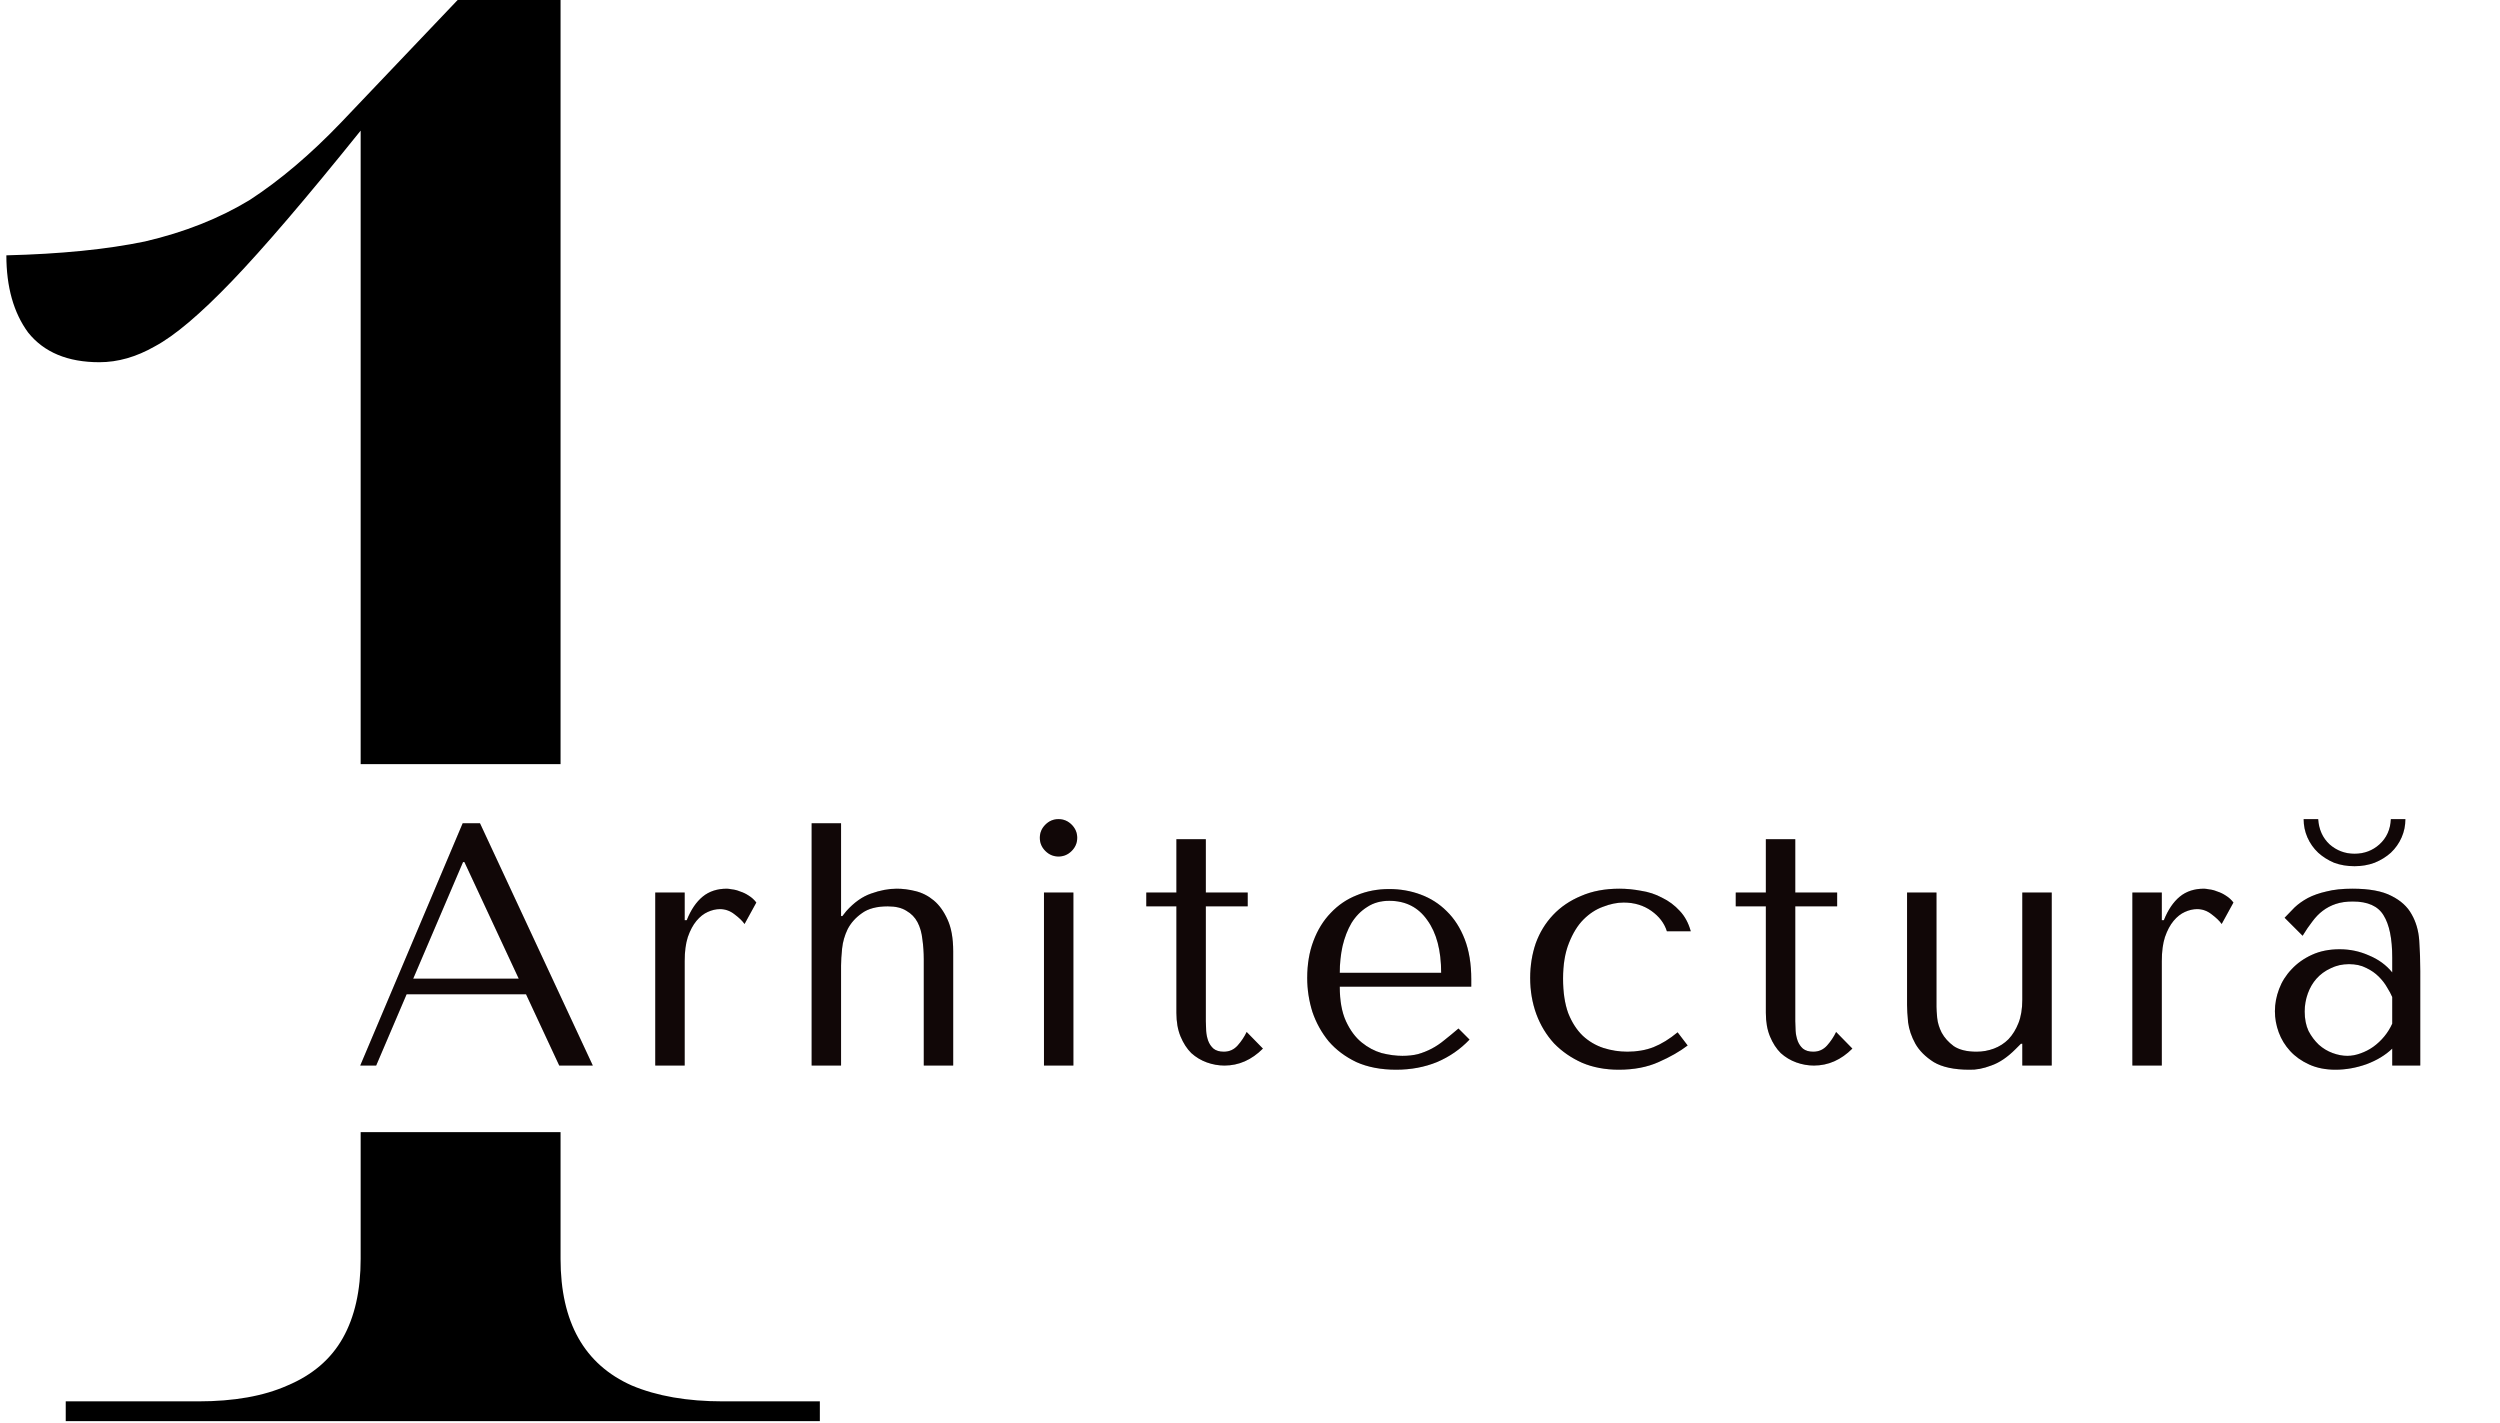
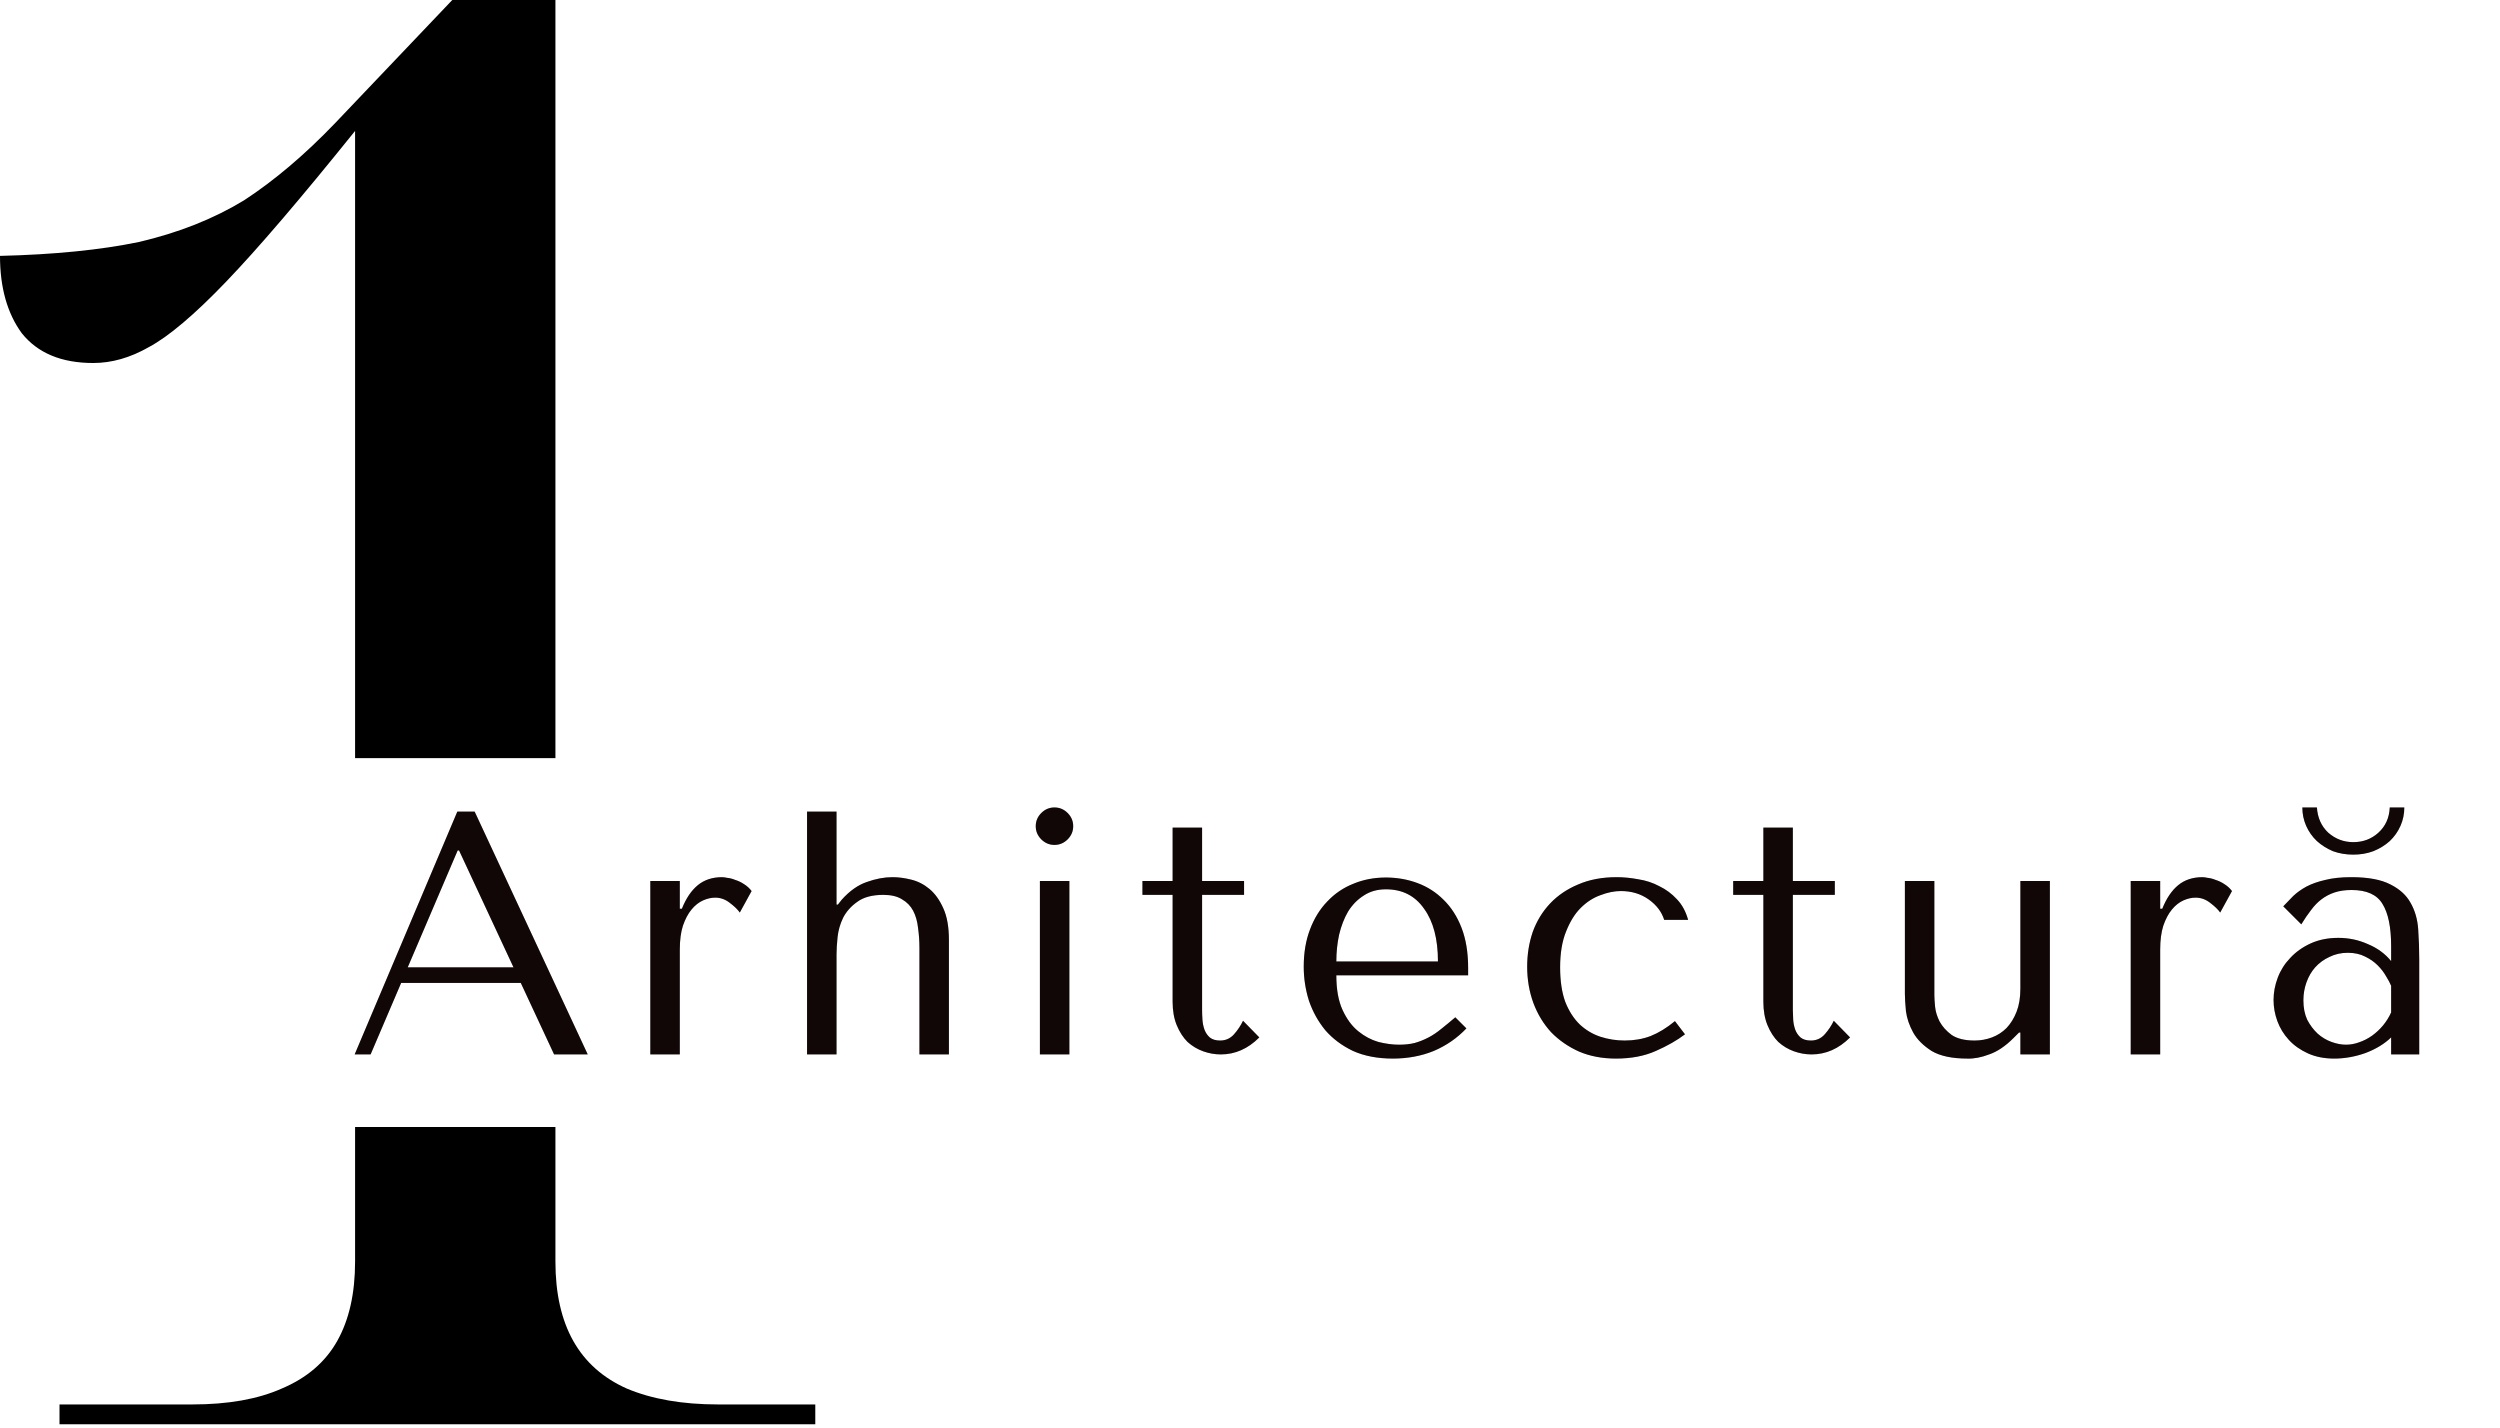
- <svg xmlns="http://www.w3.org/2000/svg" width="232" height="132" viewBox="0 0 232 132" fill="none">
-   <path fill-rule="evenodd" clip-rule="evenodd" d="M6.1 130.046V131.883H76.082V130.046H67.082C63.776 130.046 60.959 129.556 58.633 128.576C56.429 127.597 54.776 126.127 53.673 124.168C52.571 122.209 52.02 119.76 52.02 116.821V105.065H33.469V116.821C33.469 119.76 32.918 122.209 31.816 124.168C30.713 126.127 28.999 127.597 26.672 128.576C24.468 129.556 21.713 130.046 18.407 130.046H6.1ZM33.469 70.911H52.02V0H42.469L31.632 11.388C28.815 14.327 25.999 16.715 23.183 18.552C20.366 20.266 17.121 21.552 13.447 22.409C9.896 23.144 5.61 23.572 0.59 23.695C0.59 26.634 1.263 29.021 2.61 30.858C4.08 32.695 6.284 33.614 9.223 33.614C10.937 33.614 12.652 33.124 14.366 32.144C16.203 31.165 18.59 29.144 21.529 26.083C24.468 23.021 28.448 18.368 33.469 12.123V70.911Z" fill="black" />
-   <path d="M48.815 92.266L51.898 98.883H55.013L44.543 76.4H42.937L33.43 98.883H34.908L37.734 92.266H48.815ZM48.14 90.821H38.344L42.969 79.998H43.098L48.14 90.821ZM60.808 82.824V98.883H63.538V89.183C63.538 88.305 63.634 87.567 63.827 86.967C64.041 86.346 64.309 85.843 64.63 85.457C64.951 85.072 65.304 84.794 65.69 84.623C66.075 84.451 66.45 84.365 66.814 84.365C67.306 84.365 67.756 84.526 68.163 84.847C68.591 85.168 68.901 85.468 69.094 85.747L70.186 83.755C69.993 83.498 69.758 83.284 69.48 83.113C69.223 82.942 68.955 82.813 68.677 82.728C68.42 82.621 68.174 82.556 67.938 82.535C67.724 82.492 67.563 82.471 67.456 82.471C66.557 82.471 65.808 82.717 65.208 83.209C64.608 83.702 64.116 84.43 63.731 85.393H63.538V82.824H60.808ZM75.32 76.4V98.883H78.05V89.601C78.05 89.172 78.082 88.648 78.146 88.027C78.21 87.406 78.382 86.806 78.66 86.228C78.96 85.65 79.399 85.158 79.977 84.751C80.555 84.323 81.358 84.109 82.385 84.109C83.114 84.109 83.692 84.248 84.12 84.526C84.57 84.783 84.912 85.136 85.148 85.586C85.383 86.036 85.533 86.56 85.597 87.16C85.683 87.759 85.726 88.38 85.726 89.022V98.883H88.456V88.284C88.456 87.085 88.284 86.111 87.942 85.361C87.599 84.59 87.171 83.991 86.657 83.563C86.143 83.134 85.576 82.845 84.955 82.695C84.355 82.546 83.777 82.471 83.221 82.471C82.471 82.471 81.679 82.621 80.844 82.92C80.03 83.199 79.259 83.745 78.531 84.558L78.178 85.008H78.05V76.4H75.32ZM96.881 82.824V98.883H99.611V82.824H96.881ZM96.496 77.749C96.496 78.22 96.667 78.627 97.01 78.97C97.352 79.312 97.759 79.484 98.23 79.484C98.701 79.484 99.108 79.312 99.451 78.97C99.793 78.627 99.965 78.22 99.965 77.749C99.965 77.278 99.793 76.871 99.451 76.529C99.108 76.186 98.701 76.015 98.23 76.015C97.759 76.015 97.352 76.186 97.01 76.529C96.667 76.871 96.496 77.278 96.496 77.749ZM106.376 84.109V82.824H109.17V77.878H111.9V82.824H115.786V84.109H111.9V94.772C111.9 95.028 111.911 95.328 111.932 95.671C111.953 95.992 112.018 96.302 112.125 96.602C112.232 96.881 112.392 97.116 112.606 97.309C112.842 97.501 113.163 97.598 113.57 97.598C114.084 97.598 114.512 97.405 114.855 97.02C115.197 96.634 115.476 96.217 115.69 95.767L117.199 97.309C116.15 98.358 114.962 98.883 113.634 98.883C113.077 98.883 112.531 98.786 111.996 98.594C111.461 98.401 110.979 98.112 110.551 97.726C110.144 97.32 109.812 96.806 109.555 96.185C109.298 95.564 109.17 94.836 109.17 94.001V84.109H106.376ZM136.534 91.56V90.885C136.534 89.451 136.33 88.209 135.924 87.16C135.517 86.111 134.96 85.243 134.254 84.558C133.568 83.873 132.765 83.359 131.845 83.017C130.924 82.674 129.95 82.503 128.922 82.503C127.83 82.503 126.824 82.695 125.903 83.081C124.982 83.445 124.179 83.991 123.494 84.719C122.809 85.425 122.274 86.293 121.888 87.32C121.503 88.327 121.31 89.472 121.31 90.757C121.31 91.828 121.471 92.877 121.792 93.904C122.135 94.911 122.638 95.821 123.302 96.634C123.987 97.427 124.843 98.069 125.871 98.561C126.92 99.032 128.151 99.268 129.564 99.268C130.935 99.268 132.198 99.032 133.354 98.561C134.51 98.069 135.517 97.373 136.373 96.474L135.346 95.446C134.896 95.831 134.468 96.185 134.061 96.506C133.675 96.827 133.279 97.095 132.872 97.309C132.466 97.523 132.037 97.694 131.588 97.823C131.16 97.93 130.678 97.983 130.143 97.983C129.543 97.983 128.901 97.898 128.215 97.726C127.552 97.534 126.931 97.202 126.353 96.731C125.775 96.26 125.293 95.607 124.907 94.772C124.522 93.936 124.329 92.866 124.329 91.56H136.534ZM124.329 90.275C124.329 89.419 124.415 88.594 124.586 87.802C124.779 86.988 125.057 86.271 125.421 85.65C125.807 85.029 126.288 84.537 126.867 84.173C127.445 83.787 128.13 83.595 128.922 83.595C130.442 83.595 131.62 84.194 132.455 85.393C133.311 86.571 133.74 88.198 133.74 90.275H124.329ZM151.026 97.598C150.255 97.598 149.506 97.48 148.778 97.245C148.071 97.009 147.439 96.634 146.883 96.121C146.326 95.585 145.876 94.889 145.534 94.033C145.213 93.155 145.052 92.084 145.052 90.821C145.052 89.515 145.234 88.412 145.598 87.513C145.962 86.592 146.412 85.864 146.947 85.329C147.504 84.772 148.114 84.376 148.778 84.141C149.441 83.884 150.073 83.755 150.673 83.755C151.657 83.755 152.514 84.012 153.242 84.526C153.97 85.04 154.452 85.672 154.687 86.421H156.903C156.689 85.65 156.347 85.019 155.876 84.526C155.405 84.012 154.859 83.605 154.238 83.306C153.638 82.984 152.985 82.77 152.278 82.663C151.593 82.535 150.929 82.471 150.287 82.471C148.938 82.471 147.75 82.695 146.722 83.145C145.694 83.573 144.827 84.162 144.121 84.912C143.414 85.661 142.879 86.539 142.515 87.545C142.172 88.552 142.001 89.622 142.001 90.757C142.001 91.956 142.194 93.08 142.579 94.129C142.964 95.157 143.51 96.056 144.217 96.827C144.945 97.576 145.812 98.176 146.818 98.626C147.825 99.054 148.96 99.268 150.223 99.268C151.636 99.268 152.867 99.032 153.916 98.561C154.987 98.09 155.886 97.576 156.614 97.02L155.683 95.799C154.933 96.42 154.184 96.881 153.435 97.18C152.707 97.459 151.904 97.598 151.026 97.598ZM161.077 84.109V82.824H163.871V77.878H166.601V82.824H170.487V84.109H166.601V94.772C166.601 95.028 166.612 95.328 166.633 95.671C166.655 95.992 166.719 96.302 166.826 96.602C166.933 96.881 167.093 97.116 167.308 97.309C167.543 97.501 167.864 97.598 168.271 97.598C168.785 97.598 169.213 97.405 169.556 97.02C169.898 96.634 170.177 96.217 170.391 95.767L171.9 97.309C170.851 98.358 169.663 98.883 168.335 98.883C167.779 98.883 167.233 98.786 166.697 98.594C166.162 98.401 165.68 98.112 165.252 97.726C164.845 97.32 164.513 96.806 164.256 96.185C163.999 95.564 163.871 94.836 163.871 94.001V84.109H161.077ZM176.975 82.824V93.262C176.975 93.647 177.007 94.183 177.071 94.868C177.157 95.532 177.382 96.195 177.746 96.859C178.11 97.501 178.677 98.069 179.448 98.561C180.24 99.032 181.343 99.268 182.756 99.268C183.377 99.289 184.051 99.161 184.779 98.883C185.529 98.626 186.278 98.123 187.028 97.373L187.542 96.859H187.67V98.883H190.4V82.824H187.67V92.78C187.67 93.615 187.552 94.333 187.317 94.932C187.081 95.532 186.771 96.035 186.385 96.442C186 96.827 185.55 97.116 185.036 97.309C184.523 97.501 183.987 97.598 183.431 97.598C182.531 97.598 181.825 97.427 181.311 97.084C180.818 96.72 180.444 96.302 180.187 95.831C179.951 95.36 179.812 94.9 179.769 94.45C179.726 93.979 179.705 93.637 179.705 93.423V82.824H176.975ZM197.885 82.824V98.883H200.615V89.183C200.615 88.305 200.711 87.567 200.904 86.967C201.118 86.346 201.386 85.843 201.707 85.457C202.028 85.072 202.382 84.794 202.767 84.623C203.152 84.451 203.527 84.365 203.891 84.365C204.384 84.365 204.833 84.526 205.24 84.847C205.668 85.168 205.979 85.468 206.171 85.747L207.263 83.755C207.071 83.498 206.835 83.284 206.557 83.113C206.3 82.942 206.032 82.813 205.754 82.728C205.497 82.621 205.251 82.556 205.015 82.535C204.801 82.492 204.64 82.471 204.533 82.471C203.634 82.471 202.885 82.717 202.285 83.209C201.686 83.702 201.193 84.43 200.808 85.393H200.615V82.824H197.885ZM218.306 82.471C219.87 82.471 221.079 82.695 221.936 83.145C222.792 83.573 223.413 84.141 223.799 84.847C224.205 85.554 224.441 86.368 224.505 87.288C224.569 88.209 224.601 89.151 224.601 90.115V98.883H222V97.309C221.379 97.908 220.587 98.39 219.623 98.754C218.66 99.097 217.696 99.268 216.733 99.268C215.812 99.268 214.998 99.107 214.292 98.786C213.585 98.465 212.996 98.047 212.525 97.534C212.054 97.02 211.701 96.442 211.465 95.799C211.23 95.157 211.112 94.504 211.112 93.84C211.112 93.155 211.241 92.47 211.498 91.785C211.755 91.1 212.14 90.489 212.654 89.954C213.168 89.397 213.799 88.948 214.549 88.605C215.298 88.262 216.155 88.091 217.118 88.091C218.082 88.091 218.992 88.284 219.848 88.669C220.726 89.033 221.443 89.558 222 90.243V88.862C222 87.106 221.732 85.8 221.197 84.944C220.683 84.087 219.73 83.659 218.339 83.659C217.739 83.659 217.214 83.734 216.765 83.884C216.315 84.034 215.908 84.248 215.544 84.526C215.202 84.783 214.881 85.115 214.581 85.522C214.281 85.907 213.981 86.346 213.682 86.839L212.011 85.168C212.311 84.847 212.622 84.526 212.943 84.205C213.285 83.884 213.692 83.595 214.163 83.338C214.656 83.081 215.234 82.877 215.898 82.728C216.561 82.556 217.364 82.471 218.306 82.471ZM222 92.523C221.893 92.266 221.732 91.967 221.518 91.624C221.326 91.281 221.069 90.95 220.747 90.628C220.426 90.307 220.041 90.04 219.591 89.826C219.142 89.59 218.606 89.472 217.985 89.472C217.364 89.472 216.797 89.601 216.283 89.858C215.769 90.093 215.33 90.414 214.966 90.821C214.624 91.207 214.356 91.667 214.163 92.202C213.971 92.737 213.874 93.294 213.874 93.872C213.874 94.557 213.992 95.157 214.228 95.671C214.485 96.163 214.806 96.591 215.191 96.956C215.576 97.298 216.005 97.555 216.476 97.726C216.947 97.898 217.396 97.983 217.825 97.983C218.232 97.983 218.638 97.908 219.045 97.758C219.473 97.609 219.87 97.405 220.234 97.148C220.619 96.87 220.962 96.549 221.261 96.185C221.561 95.821 221.807 95.425 222 94.996V92.523ZM213.778 76.015C213.778 76.615 213.896 77.182 214.131 77.717C214.367 78.252 214.699 78.724 215.127 79.13C215.555 79.516 216.048 79.826 216.604 80.062C217.182 80.276 217.814 80.383 218.499 80.383C219.163 80.383 219.784 80.276 220.362 80.062C220.94 79.826 221.443 79.516 221.872 79.13C222.3 78.724 222.632 78.252 222.867 77.717C223.103 77.182 223.22 76.615 223.22 76.015H221.872C221.829 76.978 221.475 77.76 220.812 78.36C220.169 78.938 219.398 79.227 218.499 79.227C217.621 79.227 216.85 78.938 216.187 78.36C215.544 77.76 215.191 76.978 215.127 76.015H213.778Z" fill="black" />
-   <path d="M48.815 92.266L51.898 98.883H55.013L44.543 76.4H42.937L33.43 98.883H34.908L37.734 92.266H48.815ZM48.14 90.821H38.344L42.969 79.998H43.098L48.14 90.821ZM60.808 82.824V98.883H63.538V89.183C63.538 88.305 63.634 87.567 63.827 86.967C64.041 86.346 64.309 85.843 64.63 85.457C64.951 85.072 65.304 84.794 65.69 84.623C66.075 84.451 66.45 84.365 66.814 84.365C67.306 84.365 67.756 84.526 68.163 84.847C68.591 85.168 68.901 85.468 69.094 85.747L70.186 83.755C69.993 83.498 69.758 83.284 69.48 83.113C69.223 82.942 68.955 82.813 68.677 82.728C68.42 82.621 68.174 82.556 67.938 82.535C67.724 82.492 67.563 82.471 67.456 82.471C66.557 82.471 65.808 82.717 65.208 83.209C64.608 83.702 64.116 84.43 63.731 85.393H63.538V82.824H60.808ZM75.32 76.4V98.883H78.05V89.601C78.05 89.172 78.082 88.648 78.146 88.027C78.21 87.406 78.382 86.806 78.66 86.228C78.96 85.65 79.399 85.158 79.977 84.751C80.555 84.323 81.358 84.109 82.385 84.109C83.114 84.109 83.692 84.248 84.12 84.526C84.57 84.783 84.912 85.136 85.148 85.586C85.383 86.036 85.533 86.56 85.597 87.16C85.683 87.759 85.726 88.38 85.726 89.022V98.883H88.456V88.284C88.456 87.085 88.284 86.111 87.942 85.361C87.599 84.59 87.171 83.991 86.657 83.563C86.143 83.134 85.576 82.845 84.955 82.695C84.355 82.546 83.777 82.471 83.221 82.471C82.471 82.471 81.679 82.621 80.844 82.92C80.03 83.199 79.259 83.745 78.531 84.558L78.178 85.008H78.05V76.4H75.32ZM96.881 82.824V98.883H99.611V82.824H96.881ZM96.496 77.749C96.496 78.22 96.667 78.627 97.01 78.97C97.352 79.312 97.759 79.484 98.23 79.484C98.701 79.484 99.108 79.312 99.451 78.97C99.793 78.627 99.965 78.22 99.965 77.749C99.965 77.278 99.793 76.871 99.451 76.529C99.108 76.186 98.701 76.015 98.23 76.015C97.759 76.015 97.352 76.186 97.01 76.529C96.667 76.871 96.496 77.278 96.496 77.749ZM106.376 84.109V82.824H109.17V77.878H111.9V82.824H115.786V84.109H111.9V94.772C111.9 95.028 111.911 95.328 111.932 95.671C111.953 95.992 112.018 96.302 112.125 96.602C112.232 96.881 112.392 97.116 112.606 97.309C112.842 97.501 113.163 97.598 113.57 97.598C114.084 97.598 114.512 97.405 114.855 97.02C115.197 96.634 115.476 96.217 115.69 95.767L117.199 97.309C116.15 98.358 114.962 98.883 113.634 98.883C113.077 98.883 112.531 98.786 111.996 98.594C111.461 98.401 110.979 98.112 110.551 97.726C110.144 97.32 109.812 96.806 109.555 96.185C109.298 95.564 109.17 94.836 109.17 94.001V84.109H106.376ZM136.534 91.56V90.885C136.534 89.451 136.33 88.209 135.924 87.16C135.517 86.111 134.96 85.243 134.254 84.558C133.568 83.873 132.765 83.359 131.845 83.017C130.924 82.674 129.95 82.503 128.922 82.503C127.83 82.503 126.824 82.695 125.903 83.081C124.982 83.445 124.179 83.991 123.494 84.719C122.809 85.425 122.274 86.293 121.888 87.32C121.503 88.327 121.31 89.472 121.31 90.757C121.31 91.828 121.471 92.877 121.792 93.904C122.135 94.911 122.638 95.821 123.302 96.634C123.987 97.427 124.843 98.069 125.871 98.561C126.92 99.032 128.151 99.268 129.564 99.268C130.935 99.268 132.198 99.032 133.354 98.561C134.51 98.069 135.517 97.373 136.373 96.474L135.346 95.446C134.896 95.831 134.468 96.185 134.061 96.506C133.675 96.827 133.279 97.095 132.872 97.309C132.466 97.523 132.037 97.694 131.588 97.823C131.16 97.93 130.678 97.983 130.143 97.983C129.543 97.983 128.901 97.898 128.215 97.726C127.552 97.534 126.931 97.202 126.353 96.731C125.775 96.26 125.293 95.607 124.907 94.772C124.522 93.936 124.329 92.866 124.329 91.56H136.534ZM124.329 90.275C124.329 89.419 124.415 88.594 124.586 87.802C124.779 86.988 125.057 86.271 125.421 85.65C125.807 85.029 126.288 84.537 126.867 84.173C127.445 83.787 128.13 83.595 128.922 83.595C130.442 83.595 131.62 84.194 132.455 85.393C133.311 86.571 133.74 88.198 133.74 90.275H124.329ZM151.026 97.598C150.255 97.598 149.506 97.48 148.778 97.245C148.071 97.009 147.439 96.634 146.883 96.121C146.326 95.585 145.876 94.889 145.534 94.033C145.213 93.155 145.052 92.084 145.052 90.821C145.052 89.515 145.234 88.412 145.598 87.513C145.962 86.592 146.412 85.864 146.947 85.329C147.504 84.772 148.114 84.376 148.778 84.141C149.441 83.884 150.073 83.755 150.673 83.755C151.657 83.755 152.514 84.012 153.242 84.526C153.97 85.04 154.452 85.672 154.687 86.421H156.903C156.689 85.65 156.347 85.019 155.876 84.526C155.405 84.012 154.859 83.605 154.238 83.306C153.638 82.984 152.985 82.77 152.278 82.663C151.593 82.535 150.929 82.471 150.287 82.471C148.938 82.471 147.75 82.695 146.722 83.145C145.694 83.573 144.827 84.162 144.121 84.912C143.414 85.661 142.879 86.539 142.515 87.545C142.172 88.552 142.001 89.622 142.001 90.757C142.001 91.956 142.194 93.08 142.579 94.129C142.964 95.157 143.51 96.056 144.217 96.827C144.945 97.576 145.812 98.176 146.818 98.626C147.825 99.054 148.96 99.268 150.223 99.268C151.636 99.268 152.867 99.032 153.916 98.561C154.987 98.09 155.886 97.576 156.614 97.02L155.683 95.799C154.933 96.42 154.184 96.881 153.435 97.18C152.707 97.459 151.904 97.598 151.026 97.598ZM161.077 84.109V82.824H163.871V77.878H166.601V82.824H170.487V84.109H166.601V94.772C166.601 95.028 166.612 95.328 166.633 95.671C166.655 95.992 166.719 96.302 166.826 96.602C166.933 96.881 167.093 97.116 167.308 97.309C167.543 97.501 167.864 97.598 168.271 97.598C168.785 97.598 169.213 97.405 169.556 97.02C169.898 96.634 170.177 96.217 170.391 95.767L171.9 97.309C170.851 98.358 169.663 98.883 168.335 98.883C167.779 98.883 167.233 98.786 166.697 98.594C166.162 98.401 165.68 98.112 165.252 97.726C164.845 97.32 164.513 96.806 164.256 96.185C163.999 95.564 163.871 94.836 163.871 94.001V84.109H161.077ZM176.975 82.824V93.262C176.975 93.647 177.007 94.183 177.071 94.868C177.157 95.532 177.382 96.195 177.746 96.859C178.11 97.501 178.677 98.069 179.448 98.561C180.24 99.032 181.343 99.268 182.756 99.268C183.377 99.289 184.051 99.161 184.779 98.883C185.529 98.626 186.278 98.123 187.028 97.373L187.542 96.859H187.67V98.883H190.4V82.824H187.67V92.78C187.67 93.615 187.552 94.333 187.317 94.932C187.081 95.532 186.771 96.035 186.385 96.442C186 96.827 185.55 97.116 185.036 97.309C184.523 97.501 183.987 97.598 183.431 97.598C182.531 97.598 181.825 97.427 181.311 97.084C180.818 96.72 180.444 96.302 180.187 95.831C179.951 95.36 179.812 94.9 179.769 94.45C179.726 93.979 179.705 93.637 179.705 93.423V82.824H176.975ZM197.885 82.824V98.883H200.615V89.183C200.615 88.305 200.711 87.567 200.904 86.967C201.118 86.346 201.386 85.843 201.707 85.457C202.028 85.072 202.382 84.794 202.767 84.623C203.152 84.451 203.527 84.365 203.891 84.365C204.384 84.365 204.833 84.526 205.24 84.847C205.668 85.168 205.979 85.468 206.171 85.747L207.263 83.755C207.071 83.498 206.835 83.284 206.557 83.113C206.3 82.942 206.032 82.813 205.754 82.728C205.497 82.621 205.251 82.556 205.015 82.535C204.801 82.492 204.64 82.471 204.533 82.471C203.634 82.471 202.885 82.717 202.285 83.209C201.686 83.702 201.193 84.43 200.808 85.393H200.615V82.824H197.885ZM218.306 82.471C219.87 82.471 221.079 82.695 221.936 83.145C222.792 83.573 223.413 84.141 223.799 84.847C224.205 85.554 224.441 86.368 224.505 87.288C224.569 88.209 224.601 89.151 224.601 90.115V98.883H222V97.309C221.379 97.908 220.587 98.39 219.623 98.754C218.66 99.097 217.696 99.268 216.733 99.268C215.812 99.268 214.998 99.107 214.292 98.786C213.585 98.465 212.996 98.047 212.525 97.534C212.054 97.02 211.701 96.442 211.465 95.799C211.23 95.157 211.112 94.504 211.112 93.84C211.112 93.155 211.241 92.47 211.498 91.785C211.755 91.1 212.14 90.489 212.654 89.954C213.168 89.397 213.799 88.948 214.549 88.605C215.298 88.262 216.155 88.091 217.118 88.091C218.082 88.091 218.992 88.284 219.848 88.669C220.726 89.033 221.443 89.558 222 90.243V88.862C222 87.106 221.732 85.8 221.197 84.944C220.683 84.087 219.73 83.659 218.339 83.659C217.739 83.659 217.214 83.734 216.765 83.884C216.315 84.034 215.908 84.248 215.544 84.526C215.202 84.783 214.881 85.115 214.581 85.522C214.281 85.907 213.981 86.346 213.682 86.839L212.011 85.168C212.311 84.847 212.622 84.526 212.943 84.205C213.285 83.884 213.692 83.595 214.163 83.338C214.656 83.081 215.234 82.877 215.898 82.728C216.561 82.556 217.364 82.471 218.306 82.471ZM222 92.523C221.893 92.266 221.732 91.967 221.518 91.624C221.326 91.281 221.069 90.95 220.747 90.628C220.426 90.307 220.041 90.04 219.591 89.826C219.142 89.59 218.606 89.472 217.985 89.472C217.364 89.472 216.797 89.601 216.283 89.858C215.769 90.093 215.33 90.414 214.966 90.821C214.624 91.207 214.356 91.667 214.163 92.202C213.971 92.737 213.874 93.294 213.874 93.872C213.874 94.557 213.992 95.157 214.228 95.671C214.485 96.163 214.806 96.591 215.191 96.956C215.576 97.298 216.005 97.555 216.476 97.726C216.947 97.898 217.396 97.983 217.825 97.983C218.232 97.983 218.638 97.908 219.045 97.758C219.473 97.609 219.87 97.405 220.234 97.148C220.619 96.87 220.962 96.549 221.261 96.185C221.561 95.821 221.807 95.425 222 94.996V92.523ZM213.778 76.015C213.778 76.615 213.896 77.182 214.131 77.717C214.367 78.252 214.699 78.724 215.127 79.13C215.555 79.516 216.048 79.826 216.604 80.062C217.182 80.276 217.814 80.383 218.499 80.383C219.163 80.383 219.784 80.276 220.362 80.062C220.94 79.826 221.443 79.516 221.872 79.13C222.3 78.724 222.632 78.252 222.867 77.717C223.103 77.182 223.22 76.615 223.22 76.015H221.872C221.829 76.978 221.475 77.76 220.812 78.36C220.169 78.938 219.398 79.227 218.499 79.227C217.621 79.227 216.85 78.938 216.187 78.36C215.544 77.76 215.191 76.978 215.127 76.015H213.778Z" fill="#592424" fill-opacity="0.2" />
+ <svg xmlns="http://www.w3.org/2000/svg" width="275" height="157" viewBox="0 0 275 157" fill="none">
+   <path fill-rule="evenodd" clip-rule="evenodd" d="M6.546 154.489V156.671H89.682V154.489H78.99C75.063 154.489 71.717 153.907 68.953 152.744C66.334 151.58 64.371 149.834 63.061 147.507C61.752 145.179 61.097 142.27 61.097 138.778V123.969H39.059V138.778C39.059 142.27 38.404 145.179 37.095 147.507C35.786 149.834 33.749 151.58 30.985 152.744C28.367 153.907 25.094 154.489 21.166 154.489H6.546ZM39.059 83.395H61.097V0H49.751L36.877 13.529C33.531 17.02 30.185 19.857 26.839 22.039C23.493 24.075 19.639 25.603 15.274 26.621C11.056 27.494 5.964 28.003 0 28.148C0 31.64 0.8 34.476 2.4 36.658C4.146 38.84 6.764 39.931 10.256 39.931C12.292 39.931 14.329 39.35 16.365 38.186C18.547 37.022 21.384 34.622 24.875 30.985C28.367 27.348 33.094 21.82 39.059 14.402V83.395Z" fill="black" />
+   <path d="M57.288 108.126L60.95 115.986H64.651L52.213 89.278H50.305L39.012 115.986H40.767L44.124 108.126H57.288ZM56.486 106.409H44.849L50.344 93.551H50.496L56.486 106.409ZM71.535 96.909V115.986H74.778V104.463C74.778 103.42 74.893 102.543 75.122 101.83C75.376 101.093 75.694 100.495 76.076 100.037C76.457 99.579 76.877 99.249 77.335 99.045C77.793 98.842 78.238 98.74 78.67 98.74C79.255 98.74 79.789 98.931 80.273 99.312C80.781 99.694 81.15 100.05 81.379 100.381L82.676 98.015C82.447 97.71 82.168 97.455 81.837 97.252C81.532 97.048 81.214 96.896 80.883 96.794C80.578 96.667 80.285 96.591 80.005 96.565C79.751 96.514 79.56 96.489 79.433 96.489C78.365 96.489 77.475 96.781 76.762 97.366C76.05 97.951 75.465 98.816 75.007 99.961H74.778V96.909H71.535ZM88.775 89.278V115.986H92.018V104.959C92.018 104.45 92.056 103.827 92.132 103.089C92.209 102.352 92.412 101.64 92.743 100.953C93.099 100.266 93.62 99.681 94.307 99.198C94.994 98.689 95.948 98.435 97.169 98.435C98.033 98.435 98.72 98.6 99.229 98.931C99.763 99.236 100.17 99.656 100.45 100.19C100.73 100.724 100.908 101.347 100.984 102.059C101.086 102.772 101.137 103.509 101.137 104.272V115.986H104.38V103.395C104.38 101.97 104.176 100.813 103.769 99.923C103.362 99.007 102.854 98.295 102.243 97.786C101.633 97.277 100.959 96.934 100.221 96.756C99.509 96.578 98.822 96.489 98.161 96.489C97.27 96.489 96.329 96.667 95.337 97.023C94.371 97.354 93.455 98.002 92.59 98.969L92.17 99.503H92.018V89.278H88.775ZM114.389 96.909V115.986H117.632V96.909H114.389ZM113.931 90.88C113.931 91.44 114.135 91.923 114.542 92.33C114.949 92.737 115.432 92.941 115.991 92.941C116.551 92.941 117.034 92.737 117.441 92.33C117.848 91.923 118.052 91.44 118.052 90.88C118.052 90.321 117.848 89.837 117.441 89.43C117.034 89.023 116.551 88.82 115.991 88.82C115.432 88.82 114.949 89.023 114.542 89.43C114.135 89.837 113.931 90.321 113.931 90.88ZM125.668 98.435V96.909H128.987V91.033H132.23V96.909H136.847V98.435H132.23V111.102C132.23 111.407 132.243 111.763 132.269 112.17C132.294 112.552 132.37 112.921 132.498 113.277C132.625 113.607 132.816 113.887 133.07 114.116C133.35 114.345 133.731 114.459 134.215 114.459C134.825 114.459 135.334 114.231 135.741 113.773C136.148 113.315 136.478 112.819 136.733 112.285L138.526 114.116C137.28 115.362 135.868 115.986 134.291 115.986C133.629 115.986 132.981 115.871 132.345 115.642C131.709 115.413 131.137 115.07 130.628 114.612C130.145 114.129 129.75 113.518 129.445 112.781C129.14 112.043 128.987 111.178 128.987 110.186V98.435H125.668ZM161.495 107.286V106.485C161.495 104.781 161.253 103.306 160.77 102.059C160.287 100.813 159.625 99.783 158.786 98.969C157.972 98.155 157.018 97.544 155.924 97.137C154.83 96.731 153.673 96.527 152.452 96.527C151.155 96.527 149.959 96.756 148.866 97.214C147.772 97.646 146.818 98.295 146.004 99.16C145.19 99.999 144.554 101.029 144.096 102.25C143.639 103.446 143.41 104.806 143.41 106.333C143.41 107.604 143.6 108.851 143.982 110.072C144.389 111.267 144.987 112.348 145.775 113.315C146.589 114.256 147.607 115.019 148.828 115.604C150.074 116.164 151.536 116.443 153.215 116.443C154.843 116.443 156.344 116.164 157.717 115.604C159.091 115.019 160.287 114.192 161.304 113.124L160.083 111.903C159.549 112.361 159.04 112.781 158.557 113.162C158.099 113.544 157.628 113.862 157.145 114.116C156.662 114.37 156.153 114.574 155.619 114.727C155.11 114.854 154.538 114.917 153.902 114.917C153.19 114.917 152.427 114.816 151.613 114.612C150.824 114.383 150.087 113.989 149.4 113.429C148.713 112.87 148.141 112.094 147.683 111.102C147.225 110.11 146.996 108.838 146.996 107.286H161.495ZM146.996 105.76C146.996 104.743 147.098 103.764 147.301 102.822C147.53 101.856 147.861 101.004 148.293 100.266C148.751 99.528 149.324 98.943 150.01 98.511C150.697 98.053 151.511 97.824 152.452 97.824C154.258 97.824 155.657 98.536 156.649 99.961C157.667 101.36 158.175 103.293 158.175 105.76H146.996ZM178.711 114.459C177.795 114.459 176.905 114.32 176.04 114.04C175.2 113.76 174.45 113.315 173.789 112.704C173.127 112.068 172.593 111.242 172.186 110.224C171.805 109.181 171.614 107.91 171.614 106.409C171.614 104.857 171.83 103.547 172.263 102.479C172.695 101.385 173.229 100.52 173.865 99.885C174.526 99.223 175.251 98.753 176.04 98.473C176.828 98.168 177.579 98.015 178.291 98.015C179.461 98.015 180.478 98.32 181.343 98.931C182.208 99.541 182.78 100.292 183.06 101.182H185.693C185.438 100.266 185.031 99.516 184.472 98.931C183.912 98.32 183.264 97.837 182.526 97.481C181.814 97.099 181.038 96.845 180.199 96.718C179.385 96.565 178.596 96.489 177.833 96.489C176.231 96.489 174.819 96.756 173.598 97.29C172.377 97.799 171.347 98.498 170.507 99.388C169.668 100.279 169.032 101.322 168.6 102.517C168.193 103.713 167.989 104.984 167.989 106.333C167.989 107.757 168.218 109.092 168.676 110.339C169.134 111.56 169.783 112.628 170.622 113.544C171.487 114.434 172.517 115.146 173.712 115.68C174.908 116.189 176.256 116.443 177.757 116.443C179.436 116.443 180.898 116.164 182.144 115.604C183.416 115.044 184.485 114.434 185.349 113.773L184.243 112.323C183.353 113.06 182.462 113.607 181.572 113.963C180.707 114.294 179.753 114.459 178.711 114.459ZM190.651 98.435V96.909H193.97V91.033H197.213V96.909H201.83V98.435H197.213V111.102C197.213 111.407 197.226 111.763 197.251 112.17C197.277 112.552 197.353 112.921 197.48 113.277C197.608 113.607 197.798 113.887 198.053 114.116C198.332 114.345 198.714 114.459 199.197 114.459C199.808 114.459 200.316 114.231 200.723 113.773C201.13 113.315 201.461 112.819 201.715 112.285L203.509 114.116C202.262 115.362 200.851 115.986 199.274 115.986C198.612 115.986 197.964 115.871 197.328 115.642C196.692 115.413 196.12 115.07 195.611 114.612C195.128 114.129 194.733 113.518 194.428 112.781C194.123 112.043 193.97 111.178 193.97 110.186V98.435H190.651ZM209.537 96.909V109.309C209.537 109.766 209.575 110.402 209.652 111.216C209.753 112.005 210.02 112.793 210.453 113.582C210.885 114.345 211.559 115.019 212.475 115.604C213.416 116.164 214.726 116.443 216.405 116.443C217.142 116.469 217.944 116.316 218.809 115.986C219.699 115.68 220.589 115.083 221.479 114.192L222.09 113.582H222.242V115.986H225.486V96.909H222.242V108.736C222.242 109.728 222.103 110.58 221.823 111.293C221.543 112.005 221.174 112.603 220.716 113.086C220.258 113.544 219.724 113.887 219.114 114.116C218.503 114.345 217.867 114.459 217.206 114.459C216.138 114.459 215.298 114.256 214.688 113.849C214.103 113.417 213.658 112.921 213.353 112.361C213.073 111.801 212.907 111.254 212.857 110.72C212.806 110.161 212.78 109.754 212.78 109.499V96.909H209.537ZM234.378 96.909V115.986H237.621V104.463C237.621 103.42 237.735 102.543 237.964 101.83C238.218 101.093 238.536 100.495 238.918 100.037C239.299 99.579 239.719 99.249 240.177 99.045C240.635 98.842 241.08 98.74 241.512 98.74C242.097 98.74 242.632 98.931 243.115 99.312C243.624 99.694 243.992 100.05 244.221 100.381L245.519 98.015C245.29 97.71 245.01 97.455 244.679 97.252C244.374 97.048 244.056 96.896 243.725 96.794C243.42 96.667 243.128 96.591 242.848 96.565C242.593 96.514 242.403 96.489 242.275 96.489C241.207 96.489 240.317 96.781 239.605 97.366C238.892 97.951 238.307 98.816 237.85 99.961H237.621V96.909H234.378ZM258.637 96.489C260.494 96.489 261.931 96.756 262.949 97.29C263.966 97.799 264.704 98.473 265.162 99.312C265.645 100.152 265.925 101.118 266.001 102.212C266.077 103.306 266.116 104.425 266.116 105.57V115.986H263.025V114.116C262.287 114.828 261.346 115.401 260.202 115.833C259.057 116.24 257.912 116.443 256.768 116.443C255.674 116.443 254.707 116.253 253.868 115.871C253.029 115.49 252.329 114.994 251.77 114.383C251.21 113.773 250.79 113.086 250.51 112.323C250.231 111.56 250.091 110.784 250.091 109.995C250.091 109.181 250.243 108.367 250.549 107.554C250.854 106.74 251.312 106.015 251.922 105.379C252.533 104.717 253.283 104.183 254.173 103.776C255.064 103.369 256.081 103.166 257.226 103.166C258.37 103.166 259.451 103.395 260.469 103.853C261.512 104.285 262.364 104.908 263.025 105.722V104.081C263.025 101.996 262.707 100.444 262.071 99.427C261.461 98.409 260.329 97.9 258.675 97.9C257.963 97.9 257.34 97.99 256.806 98.168C256.272 98.346 255.788 98.6 255.356 98.931C254.949 99.236 254.568 99.63 254.211 100.113C253.855 100.571 253.499 101.093 253.143 101.678L251.159 99.694C251.515 99.312 251.884 98.931 252.266 98.549C252.673 98.168 253.156 97.824 253.715 97.519C254.3 97.214 254.987 96.972 255.776 96.794C256.564 96.591 257.518 96.489 258.637 96.489ZM263.025 108.431C262.898 108.126 262.707 107.77 262.453 107.363C262.224 106.956 261.919 106.562 261.537 106.18C261.156 105.798 260.698 105.48 260.164 105.226C259.629 104.946 258.993 104.806 258.256 104.806C257.518 104.806 256.844 104.959 256.234 105.264C255.623 105.544 255.102 105.926 254.669 106.409C254.262 106.867 253.944 107.414 253.715 108.05C253.487 108.685 253.372 109.347 253.372 110.034C253.372 110.848 253.512 111.56 253.792 112.17C254.097 112.755 254.479 113.264 254.936 113.696C255.394 114.103 255.903 114.409 256.463 114.612C257.022 114.816 257.556 114.917 258.065 114.917C258.548 114.917 259.032 114.828 259.515 114.65C260.024 114.472 260.494 114.231 260.927 113.925C261.384 113.595 261.791 113.213 262.148 112.781C262.504 112.348 262.796 111.878 263.025 111.369V108.431ZM253.258 88.82C253.258 89.532 253.397 90.206 253.677 90.842C253.957 91.478 254.351 92.037 254.86 92.521C255.369 92.979 255.954 93.347 256.615 93.627C257.302 93.882 258.052 94.009 258.866 94.009C259.655 94.009 260.392 93.882 261.079 93.627C261.766 93.347 262.364 92.979 262.872 92.521C263.381 92.037 263.775 91.478 264.055 90.842C264.335 90.206 264.475 89.532 264.475 88.82H262.872C262.822 89.965 262.402 90.893 261.613 91.605C260.85 92.292 259.935 92.635 258.866 92.635C257.823 92.635 256.908 92.292 256.119 91.605C255.356 90.893 254.936 89.965 254.86 88.82H253.258Z" fill="black" />
+   <path d="M57.288 108.126L60.95 115.986H64.651L52.213 89.278H50.305L39.012 115.986H40.767L44.124 108.126H57.288ZM56.486 106.409H44.849L50.344 93.551H50.496L56.486 106.409ZM71.535 96.909V115.986H74.778V104.463C74.778 103.42 74.893 102.543 75.122 101.83C75.376 101.093 75.694 100.495 76.076 100.037C76.457 99.579 76.877 99.249 77.335 99.045C77.793 98.842 78.238 98.74 78.67 98.74C79.255 98.74 79.789 98.931 80.273 99.312C80.781 99.694 81.15 100.05 81.379 100.381L82.676 98.015C82.447 97.71 82.168 97.455 81.837 97.252C81.532 97.048 81.214 96.896 80.883 96.794C80.578 96.667 80.285 96.591 80.005 96.565C79.751 96.514 79.56 96.489 79.433 96.489C78.365 96.489 77.475 96.781 76.762 97.366C76.05 97.951 75.465 98.816 75.007 99.961H74.778V96.909H71.535ZM88.775 89.278V115.986H92.018V104.959C92.018 104.45 92.056 103.827 92.132 103.089C92.209 102.352 92.412 101.64 92.743 100.953C93.099 100.266 93.62 99.681 94.307 99.198C94.994 98.689 95.948 98.435 97.169 98.435C98.033 98.435 98.72 98.6 99.229 98.931C99.763 99.236 100.17 99.656 100.45 100.19C100.73 100.724 100.908 101.347 100.984 102.059C101.086 102.772 101.137 103.509 101.137 104.272V115.986H104.38V103.395C104.38 101.97 104.176 100.813 103.769 99.923C103.362 99.007 102.854 98.295 102.243 97.786C101.633 97.277 100.959 96.934 100.221 96.756C99.509 96.578 98.822 96.489 98.161 96.489C97.27 96.489 96.329 96.667 95.337 97.023C94.371 97.354 93.455 98.002 92.59 98.969L92.17 99.503H92.018V89.278H88.775ZM114.389 96.909V115.986H117.632V96.909H114.389ZM113.931 90.88C113.931 91.44 114.135 91.923 114.542 92.33C114.949 92.737 115.432 92.941 115.991 92.941C116.551 92.941 117.034 92.737 117.441 92.33C117.848 91.923 118.052 91.44 118.052 90.88C118.052 90.321 117.848 89.837 117.441 89.43C117.034 89.023 116.551 88.82 115.991 88.82C115.432 88.82 114.949 89.023 114.542 89.43C114.135 89.837 113.931 90.321 113.931 90.88ZM125.668 98.435V96.909H128.987V91.033H132.23V96.909H136.847V98.435H132.23V111.102C132.23 111.407 132.243 111.763 132.269 112.17C132.294 112.552 132.37 112.921 132.498 113.277C132.625 113.607 132.816 113.887 133.07 114.116C133.35 114.345 133.731 114.459 134.215 114.459C134.825 114.459 135.334 114.231 135.741 113.773C136.148 113.315 136.478 112.819 136.733 112.285L138.526 114.116C137.28 115.362 135.868 115.986 134.291 115.986C133.629 115.986 132.981 115.871 132.345 115.642C131.709 115.413 131.137 115.07 130.628 114.612C130.145 114.129 129.75 113.518 129.445 112.781C129.14 112.043 128.987 111.178 128.987 110.186V98.435H125.668ZM161.495 107.286V106.485C161.495 104.781 161.253 103.306 160.77 102.059C160.287 100.813 159.625 99.783 158.786 98.969C157.972 98.155 157.018 97.544 155.924 97.137C154.83 96.731 153.673 96.527 152.452 96.527C151.155 96.527 149.959 96.756 148.866 97.214C147.772 97.646 146.818 98.295 146.004 99.16C145.19 99.999 144.554 101.029 144.096 102.25C143.639 103.446 143.41 104.806 143.41 106.333C143.41 107.604 143.6 108.851 143.982 110.072C144.389 111.267 144.987 112.348 145.775 113.315C146.589 114.256 147.607 115.019 148.828 115.604C150.074 116.164 151.536 116.443 153.215 116.443C154.843 116.443 156.344 116.164 157.717 115.604C159.091 115.019 160.287 114.192 161.304 113.124L160.083 111.903C159.549 112.361 159.04 112.781 158.557 113.162C158.099 113.544 157.628 113.862 157.145 114.116C156.662 114.37 156.153 114.574 155.619 114.727C155.11 114.854 154.538 114.917 153.902 114.917C153.19 114.917 152.427 114.816 151.613 114.612C150.824 114.383 150.087 113.989 149.4 113.429C148.713 112.87 148.141 112.094 147.683 111.102C147.225 110.11 146.996 108.838 146.996 107.286H161.495ZM146.996 105.76C146.996 104.743 147.098 103.764 147.301 102.822C147.53 101.856 147.861 101.004 148.293 100.266C148.751 99.528 149.324 98.943 150.01 98.511C150.697 98.053 151.511 97.824 152.452 97.824C154.258 97.824 155.657 98.536 156.649 99.961C157.667 101.36 158.175 103.293 158.175 105.76H146.996ZM178.711 114.459C177.795 114.459 176.905 114.32 176.04 114.04C175.2 113.76 174.45 113.315 173.789 112.704C173.127 112.068 172.593 111.242 172.186 110.224C171.805 109.181 171.614 107.91 171.614 106.409C171.614 104.857 171.83 103.547 172.263 102.479C172.695 101.385 173.229 100.52 173.865 99.885C174.526 99.223 175.251 98.753 176.04 98.473C176.828 98.168 177.579 98.015 178.291 98.015C179.461 98.015 180.478 98.32 181.343 98.931C182.208 99.541 182.78 100.292 183.06 101.182H185.693C185.438 100.266 185.031 99.516 184.472 98.931C183.912 98.32 183.264 97.837 182.526 97.481C181.814 97.099 181.038 96.845 180.199 96.718C179.385 96.565 178.596 96.489 177.833 96.489C176.231 96.489 174.819 96.756 173.598 97.29C172.377 97.799 171.347 98.498 170.507 99.388C169.668 100.279 169.032 101.322 168.6 102.517C168.193 103.713 167.989 104.984 167.989 106.333C167.989 107.757 168.218 109.092 168.676 110.339C169.134 111.56 169.783 112.628 170.622 113.544C171.487 114.434 172.517 115.146 173.712 115.68C174.908 116.189 176.256 116.443 177.757 116.443C179.436 116.443 180.898 116.164 182.144 115.604C183.416 115.044 184.485 114.434 185.349 113.773L184.243 112.323C183.353 113.06 182.462 113.607 181.572 113.963C180.707 114.294 179.753 114.459 178.711 114.459ZM190.651 98.435V96.909H193.97V91.033H197.213V96.909H201.83V98.435H197.213V111.102C197.213 111.407 197.226 111.763 197.251 112.17C197.277 112.552 197.353 112.921 197.48 113.277C197.608 113.607 197.798 113.887 198.053 114.116C198.332 114.345 198.714 114.459 199.197 114.459C199.808 114.459 200.316 114.231 200.723 113.773C201.13 113.315 201.461 112.819 201.715 112.285L203.509 114.116C202.262 115.362 200.851 115.986 199.274 115.986C198.612 115.986 197.964 115.871 197.328 115.642C196.692 115.413 196.12 115.07 195.611 114.612C195.128 114.129 194.733 113.518 194.428 112.781C194.123 112.043 193.97 111.178 193.97 110.186V98.435H190.651ZM209.537 96.909V109.309C209.537 109.766 209.575 110.402 209.652 111.216C209.753 112.005 210.02 112.793 210.453 113.582C210.885 114.345 211.559 115.019 212.475 115.604C213.416 116.164 214.726 116.443 216.405 116.443C217.142 116.469 217.944 116.316 218.809 115.986C219.699 115.68 220.589 115.083 221.479 114.192L222.09 113.582H222.242V115.986H225.486V96.909H222.242V108.736C222.242 109.728 222.103 110.58 221.823 111.293C221.543 112.005 221.174 112.603 220.716 113.086C220.258 113.544 219.724 113.887 219.114 114.116C218.503 114.345 217.867 114.459 217.206 114.459C216.138 114.459 215.298 114.256 214.688 113.849C214.103 113.417 213.658 112.921 213.353 112.361C213.073 111.801 212.907 111.254 212.857 110.72C212.806 110.161 212.78 109.754 212.78 109.499V96.909H209.537ZM234.378 96.909V115.986H237.621V104.463C237.621 103.42 237.735 102.543 237.964 101.83C238.218 101.093 238.536 100.495 238.918 100.037C239.299 99.579 239.719 99.249 240.177 99.045C240.635 98.842 241.08 98.74 241.512 98.74C242.097 98.74 242.632 98.931 243.115 99.312C243.624 99.694 243.992 100.05 244.221 100.381L245.519 98.015C245.29 97.71 245.01 97.455 244.679 97.252C244.374 97.048 244.056 96.896 243.725 96.794C243.42 96.667 243.128 96.591 242.848 96.565C242.593 96.514 242.403 96.489 242.275 96.489C241.207 96.489 240.317 96.781 239.605 97.366C238.892 97.951 238.307 98.816 237.85 99.961H237.621V96.909H234.378ZM258.637 96.489C260.494 96.489 261.931 96.756 262.949 97.29C263.966 97.799 264.704 98.473 265.162 99.312C265.645 100.152 265.925 101.118 266.001 102.212C266.077 103.306 266.116 104.425 266.116 105.57V115.986H263.025V114.116C262.287 114.828 261.346 115.401 260.202 115.833C259.057 116.24 257.912 116.443 256.768 116.443C255.674 116.443 254.707 116.253 253.868 115.871C253.029 115.49 252.329 114.994 251.77 114.383C251.21 113.773 250.79 113.086 250.51 112.323C250.231 111.56 250.091 110.784 250.091 109.995C250.091 109.181 250.243 108.367 250.549 107.554C250.854 106.74 251.312 106.015 251.922 105.379C252.533 104.717 253.283 104.183 254.173 103.776C255.064 103.369 256.081 103.166 257.226 103.166C258.37 103.166 259.451 103.395 260.469 103.853C261.512 104.285 262.364 104.908 263.025 105.722V104.081C263.025 101.996 262.707 100.444 262.071 99.427C261.461 98.409 260.329 97.9 258.675 97.9C257.963 97.9 257.34 97.99 256.806 98.168C256.272 98.346 255.788 98.6 255.356 98.931C254.949 99.236 254.568 99.63 254.211 100.113C253.855 100.571 253.499 101.093 253.143 101.678L251.159 99.694C251.515 99.312 251.884 98.931 252.266 98.549C252.673 98.168 253.156 97.824 253.715 97.519C254.3 97.214 254.987 96.972 255.776 96.794C256.564 96.591 257.518 96.489 258.637 96.489ZM263.025 108.431C262.898 108.126 262.707 107.77 262.453 107.363C262.224 106.956 261.919 106.562 261.537 106.18C261.156 105.798 260.698 105.48 260.164 105.226C259.629 104.946 258.993 104.806 258.256 104.806C257.518 104.806 256.844 104.959 256.234 105.264C255.623 105.544 255.102 105.926 254.669 106.409C254.262 106.867 253.944 107.414 253.715 108.05C253.487 108.685 253.372 109.347 253.372 110.034C253.372 110.848 253.512 111.56 253.792 112.17C254.097 112.755 254.479 113.264 254.936 113.696C255.394 114.103 255.903 114.409 256.463 114.612C257.022 114.816 257.556 114.917 258.065 114.917C258.548 114.917 259.032 114.828 259.515 114.65C260.024 114.472 260.494 114.231 260.927 113.925C261.384 113.595 261.791 113.213 262.148 112.781C262.504 112.348 262.796 111.878 263.025 111.369V108.431ZM253.258 88.82C253.258 89.532 253.397 90.206 253.677 90.842C253.957 91.478 254.351 92.037 254.86 92.521C255.369 92.979 255.954 93.347 256.615 93.627C257.302 93.882 258.052 94.009 258.866 94.009C259.655 94.009 260.392 93.882 261.079 93.627C261.766 93.347 262.364 92.979 262.872 92.521C263.381 92.037 263.775 91.478 264.055 90.842C264.335 90.206 264.475 89.532 264.475 88.82H262.872C262.822 89.965 262.402 90.893 261.613 91.605C260.85 92.292 259.935 92.635 258.866 92.635C257.823 92.635 256.908 92.292 256.119 91.605C255.356 90.893 254.936 89.965 254.86 88.82H253.258Z" fill="#592424" fill-opacity="0.2" />
</svg>
